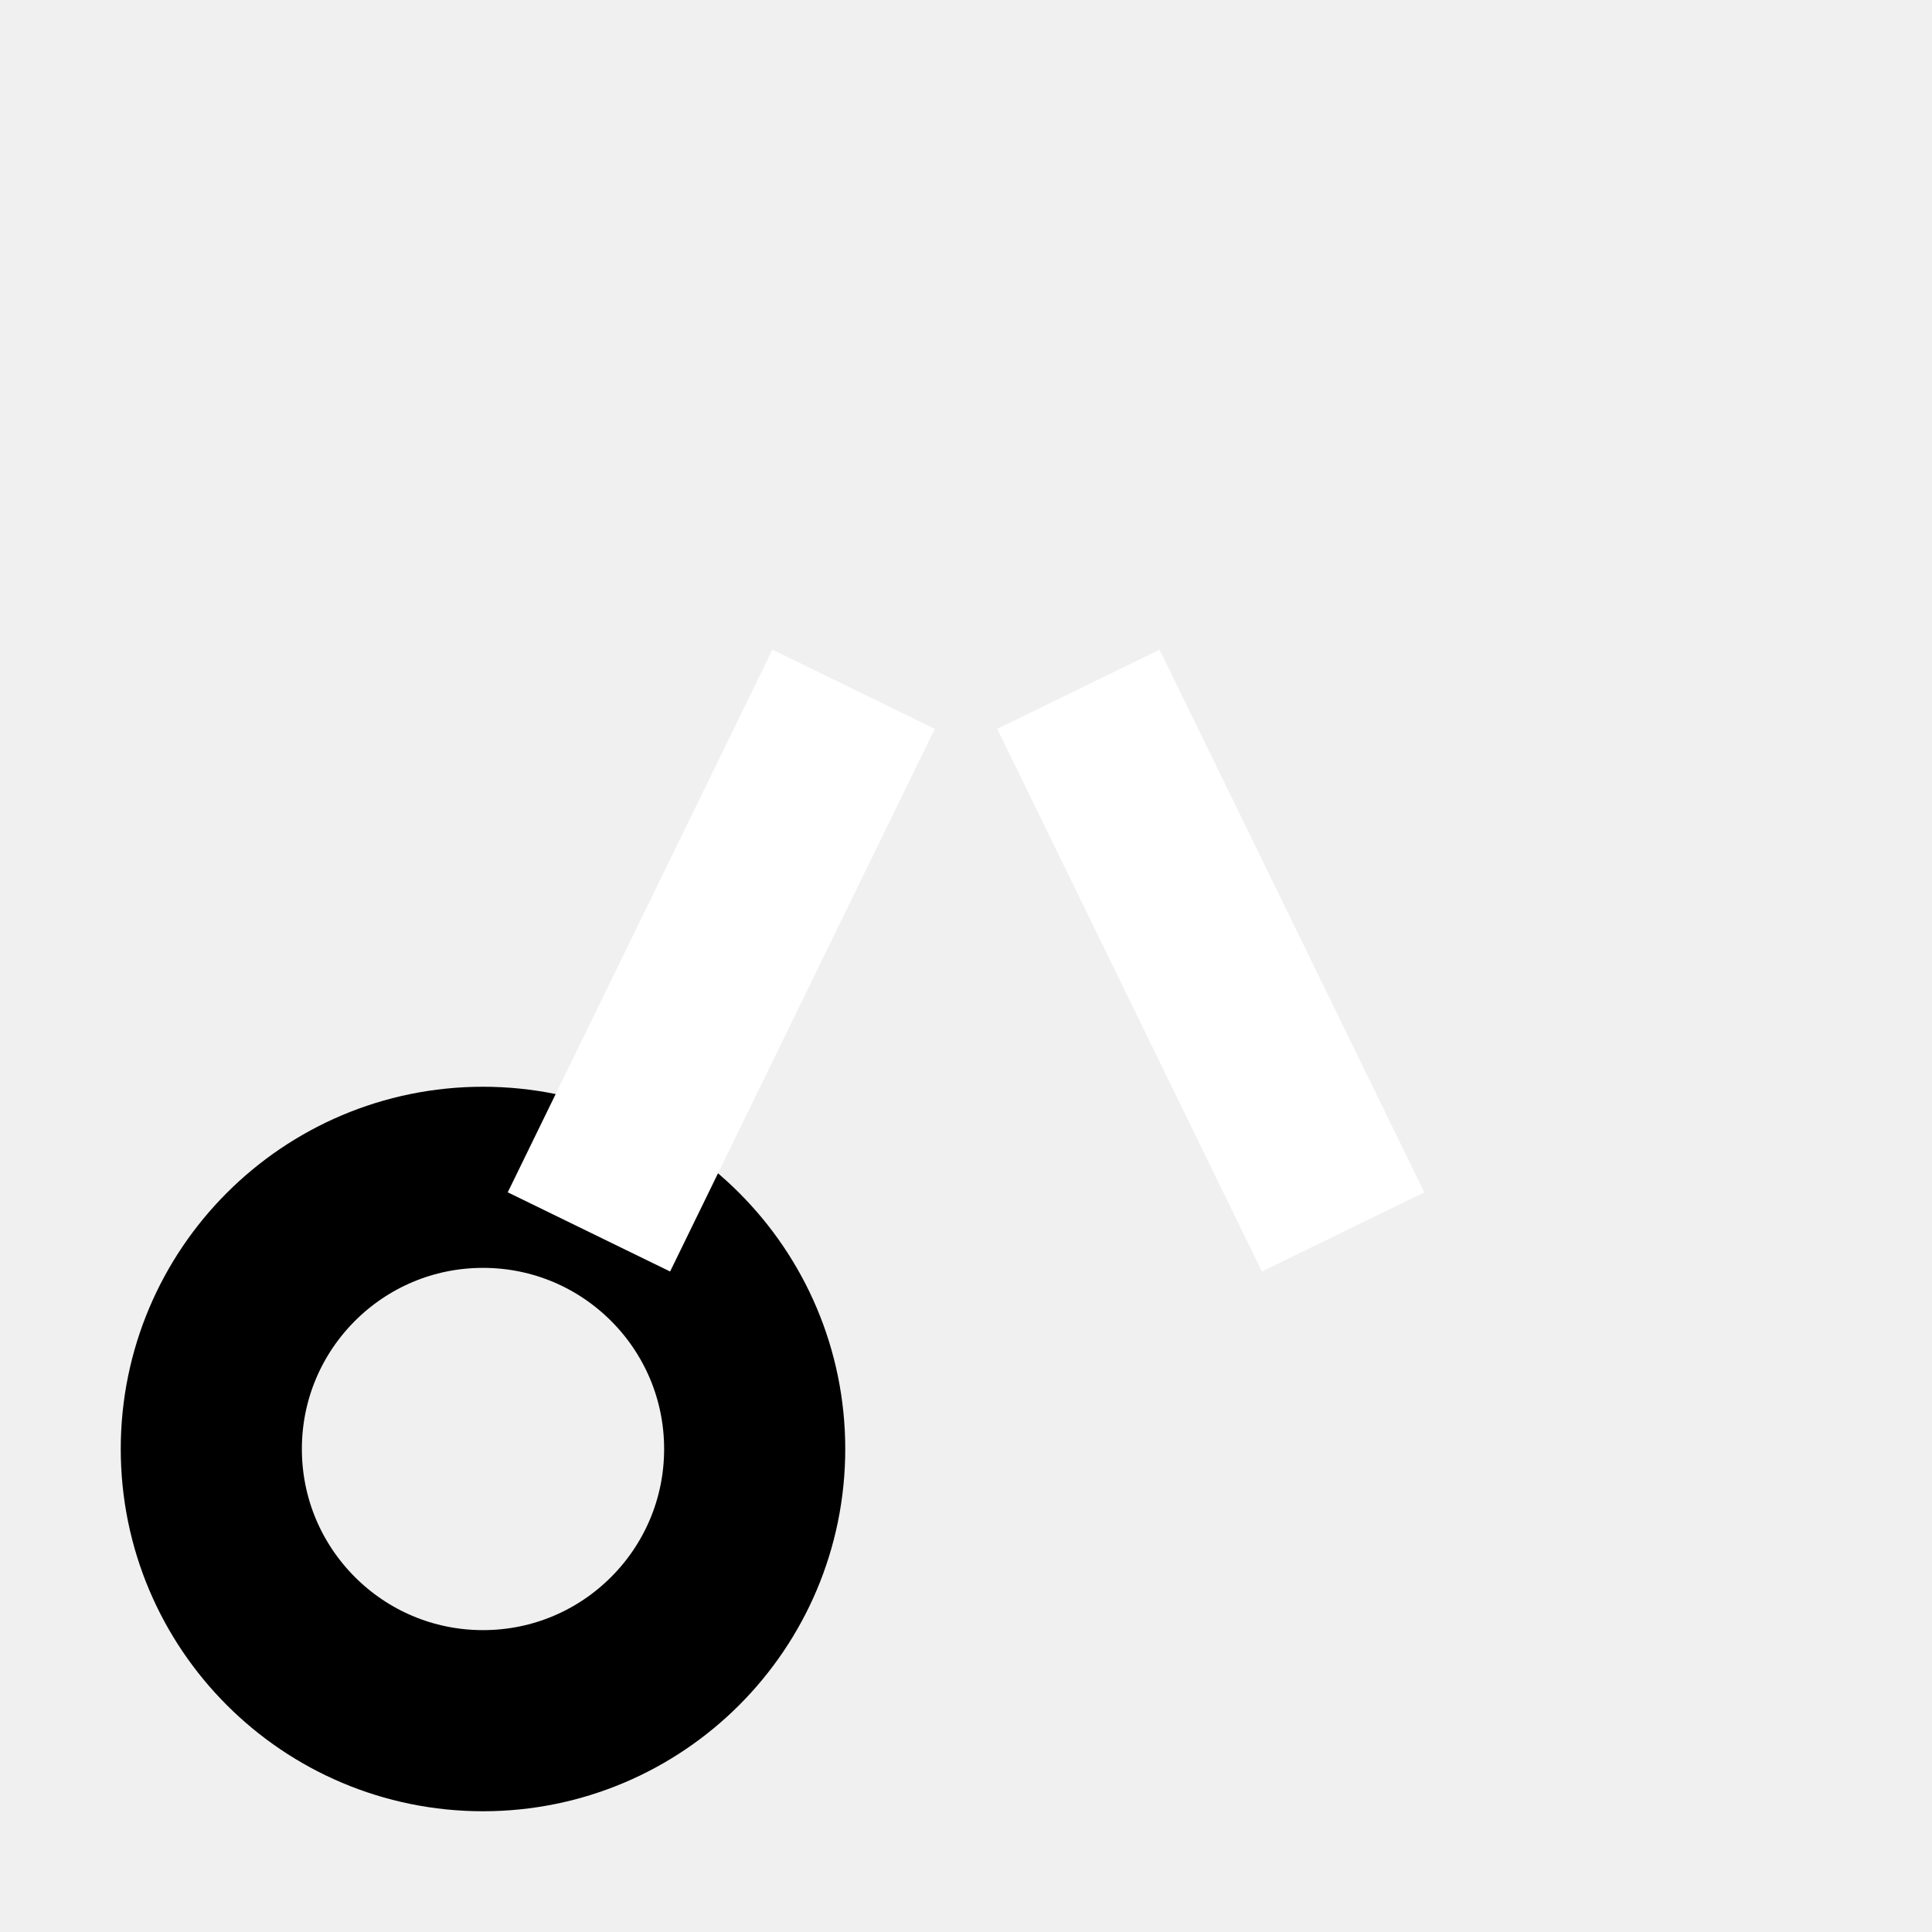
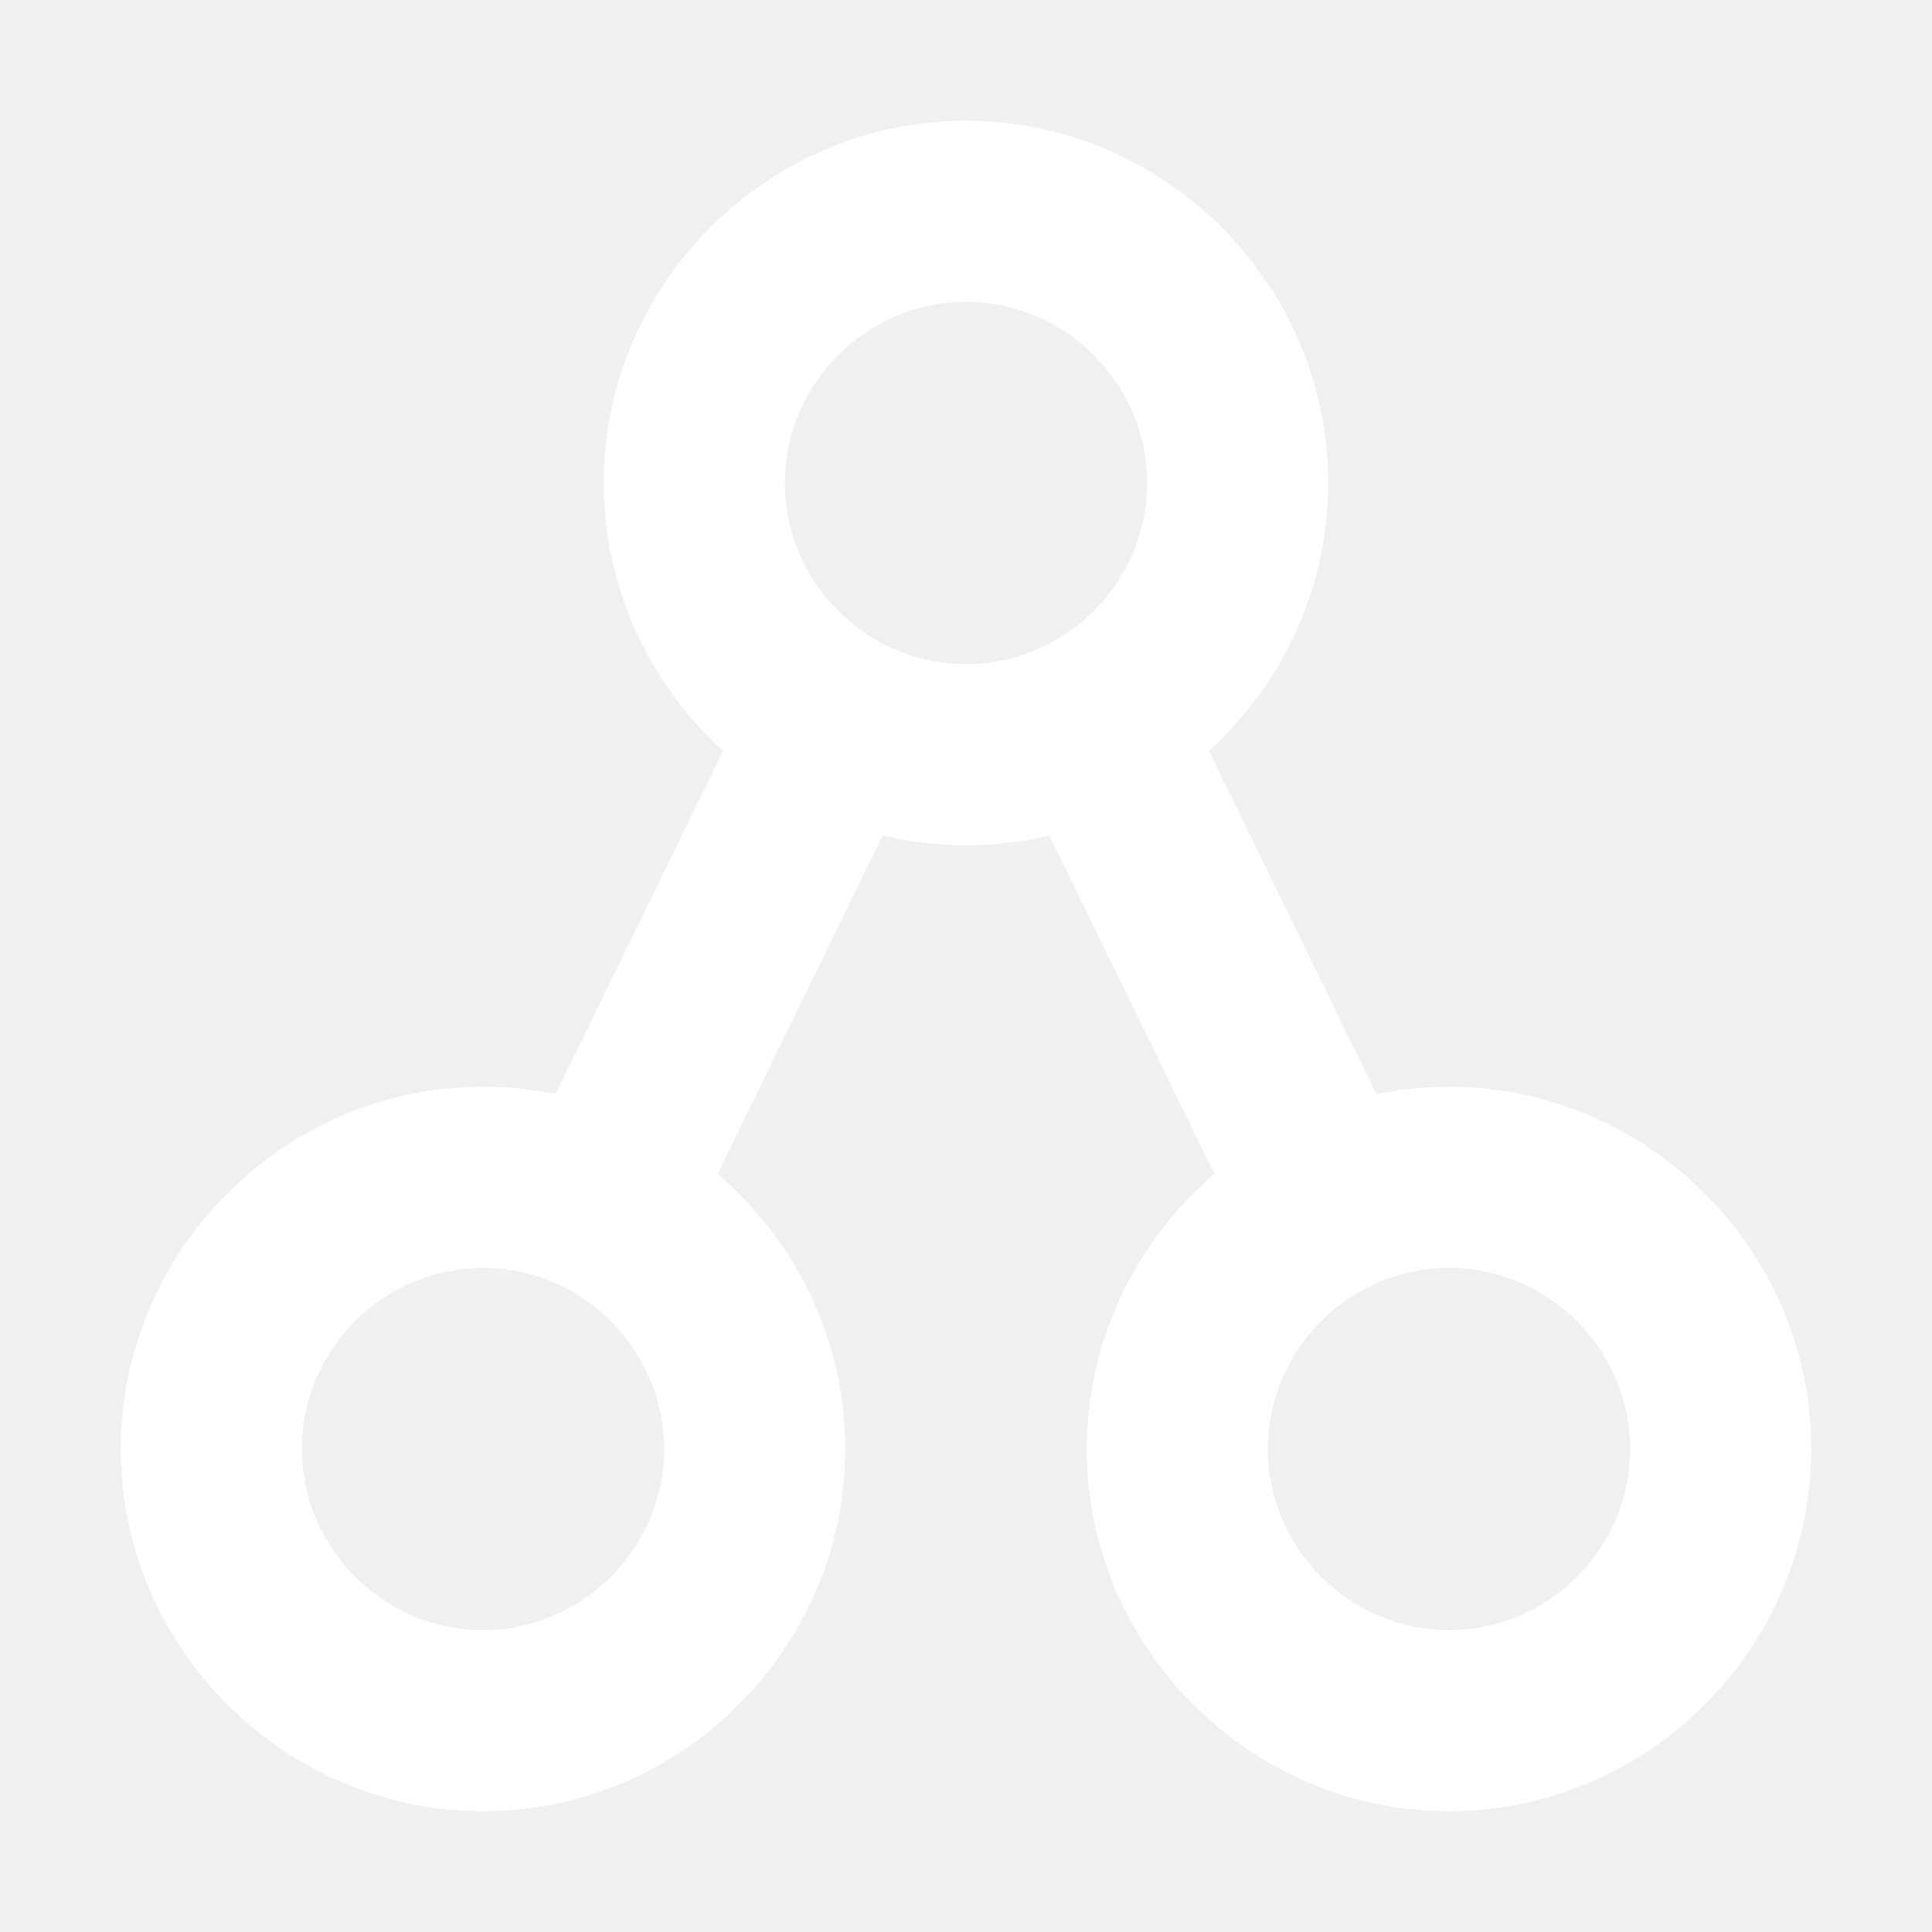
<svg xmlns="http://www.w3.org/2000/svg" viewBox="0 0 16 16">
  <defs>
    <style>
-       .i-stroke {
-         stroke: #000;
-         stroke-width: 1.5px;
-         fill: none;
-       }
-       .i-fill {
+       .i-color {
        fill: #FFFFFF;
        fill-rule: evenodd;
      }
    </style>
  </defs>
-   <g>
-     <path class="i-stroke" d="M1.75,12a2.25,2.25 0 1,0 4.5,0a2.25,2.25 0 1,0 -4.5,0,M5.75,4a2.25,2.25 0 1,0 4.5,0a2.25,2.25 0 1,0 -4.5,0,M9.75,12a2.25,2.25 0 1,0 4.5,0a2.25,2.25 0 1,0 -4.5,0" />
-     <rect class="i-fill" transform="translate(5.97267, 7.955427) rotate(26) translate(-5.97267, -7.955427) " x="5.225" y="5.455" width="1.496" height="5" />
-     <rect class="i-fill" transform="translate(10.02733, 7.955427) rotate(-26) translate(-10.02733, -7.955427) " x="9.279" y="5.455" width="1.496" height="5" />
-   </g>
+   <path class="i-color" d="M8.69,6.919C8.468,6.972 8.237,7 8,7C7.763,7 7.532,6.972 7.31,6.919L5.943,9.722C6.588,10.274 7,11.093 7,12C7,13.646 5.646,15 4,15C2.354,15 1,13.646 1,12C1,10.354 2.354,9 4,9C4.206,9 4.407,9.021 4.601,9.061L5.988,6.218C5.383,5.667 5,4.875 5,4C5,2.354 6.354,1 8,1C9.646,1 11,2.354 11,4C11,4.875 10.617,5.667 10.012,6.218L11.399,9.061C11.593,9.021 11.794,9 12,9C13.646,9 15,10.354 15,12C15,13.646 13.646,15 12,15C10.354,15 9,13.646 9,12C9,11.093 9.412,10.274 10.057,9.722L8.69,6.919ZM10.5,12C10.5,12.823 11.177,13.5 12,13.5C12.823,13.5 13.5,12.823 13.5,12C13.5,11.177 12.823,10.5 12,10.5C11.177,10.5 10.5,11.177 10.5,12ZM2.5,12C2.5,12.823 3.177,13.5 4,13.5C4.823,13.5 5.5,12.823 5.5,12C5.5,11.177 4.823,10.5 4,10.5C3.177,10.5 2.5,11.177 2.5,12ZM6.5,4C6.5,4.823 7.177,5.5 8,5.5C8.823,5.5 9.5,4.823 9.5,4C9.5,3.177 8.823,2.5 8,2.5C7.177,2.5 6.5,3.177 6.5,4Z" />
</svg>
